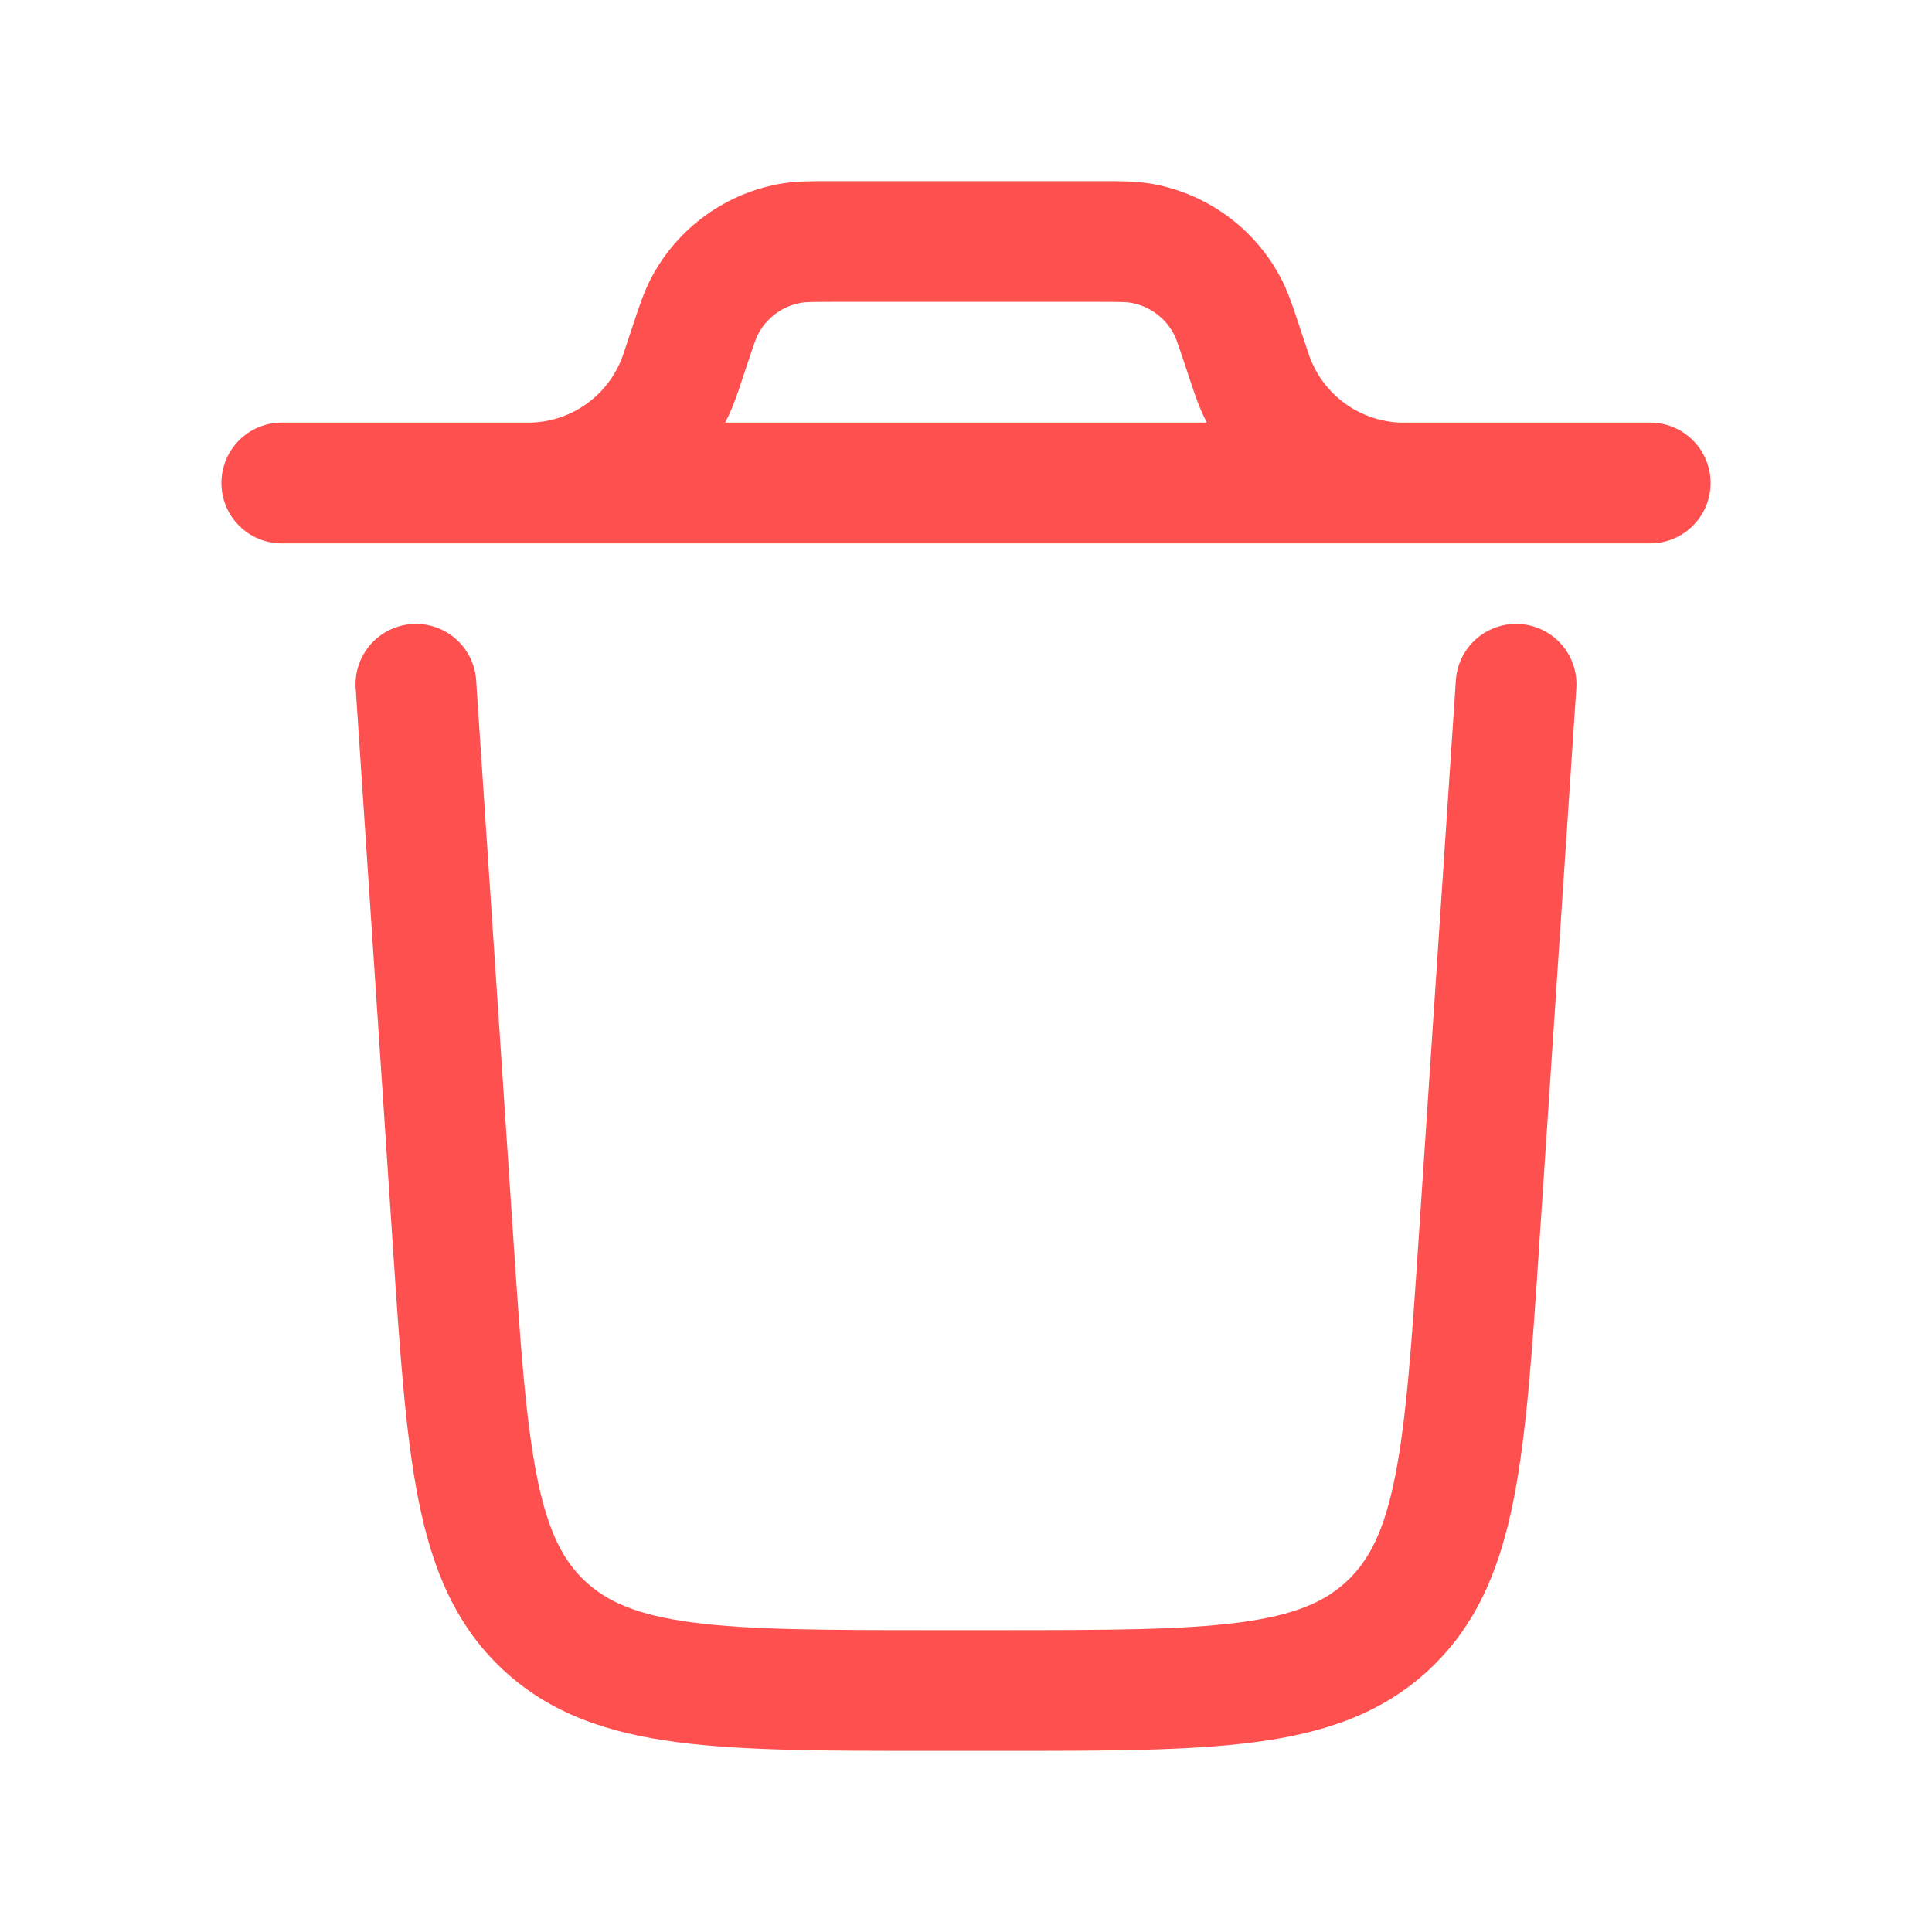
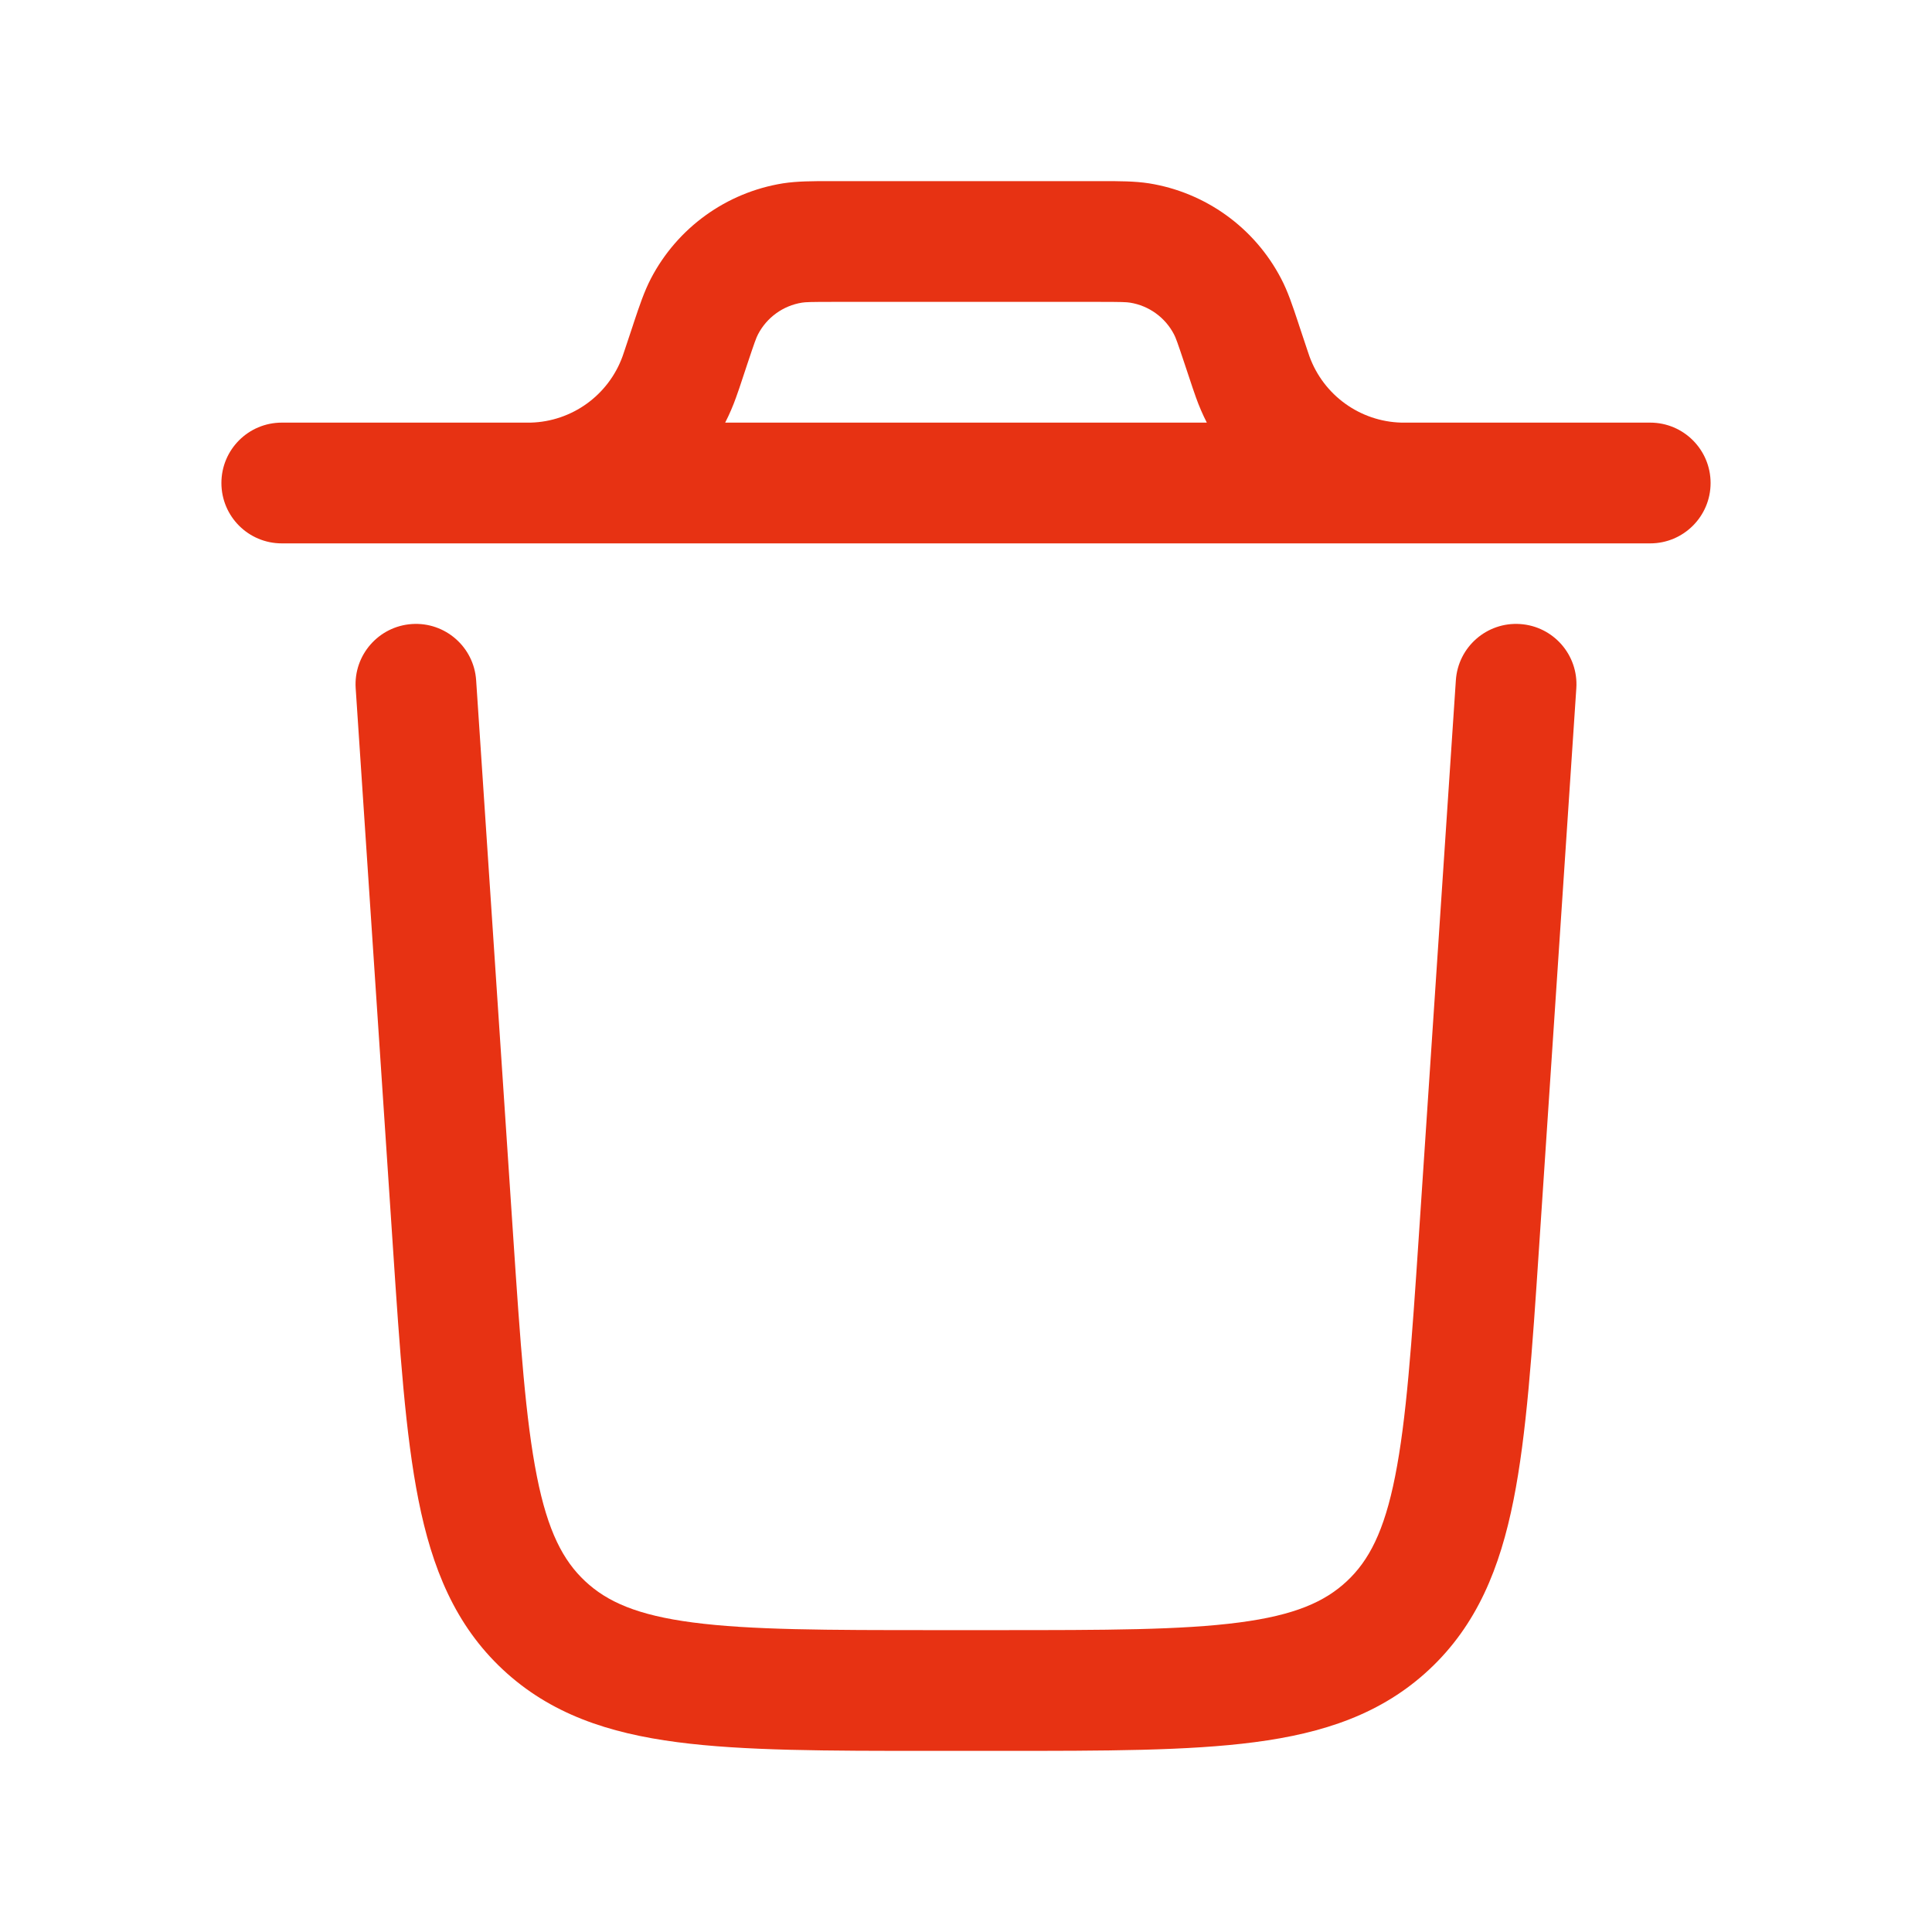
<svg xmlns="http://www.w3.org/2000/svg" width="20" height="20" viewBox="0 0 20 20" fill="none">
-   <path fill-rule="evenodd" clip-rule="evenodd" d="M4.264 6.46C4.608 6.437 4.906 6.697 4.929 7.042L5.312 12.791C5.387 13.914 5.441 14.696 5.558 15.284C5.671 15.854 5.83 16.156 6.058 16.369C6.286 16.582 6.598 16.721 7.174 16.796C7.769 16.874 8.552 16.875 9.678 16.875H10.322C11.448 16.875 12.231 16.874 12.826 16.796C13.402 16.721 13.714 16.582 13.942 16.369C14.17 16.156 14.329 15.854 14.442 15.284C14.559 14.696 14.613 13.914 14.688 12.791L15.071 7.042C15.094 6.697 15.392 6.437 15.736 6.46C16.081 6.483 16.341 6.781 16.318 7.125L15.932 12.918C15.861 13.987 15.803 14.851 15.668 15.528C15.528 16.232 15.289 16.821 14.796 17.282C14.303 17.743 13.7 17.942 12.988 18.035C12.303 18.125 11.438 18.125 10.366 18.125H9.634C8.563 18.125 7.697 18.125 7.012 18.035C6.3 17.942 5.697 17.743 5.204 17.282C4.711 16.821 4.472 16.232 4.332 15.528C4.197 14.851 4.139 13.987 4.068 12.918L3.682 7.125C3.659 6.781 3.92 6.483 4.264 6.46Z" fill="#FF5050" />
-   <path fill-rule="evenodd" clip-rule="evenodd" d="M8.629 1.875L8.591 1.875C8.411 1.875 8.254 1.875 8.105 1.898C7.519 1.992 7.012 2.358 6.738 2.884C6.669 3.017 6.619 3.166 6.562 3.337L6.55 3.374L6.469 3.617C6.453 3.664 6.449 3.677 6.445 3.688C6.299 4.091 5.921 4.364 5.492 4.375C5.481 4.375 5.467 4.375 5.417 4.375H2.917C2.571 4.375 2.292 4.655 2.292 5C2.292 5.345 2.571 5.625 2.917 5.625L5.424 5.625L5.438 5.625H14.562L14.576 5.625L17.083 5.625C17.428 5.625 17.708 5.345 17.708 5C17.708 4.655 17.428 4.375 17.083 4.375H14.583C14.533 4.375 14.52 4.375 14.508 4.375C14.079 4.364 13.701 4.091 13.555 3.688C13.551 3.677 13.547 3.664 13.531 3.617L13.45 3.374L13.438 3.337C13.381 3.166 13.332 3.017 13.262 2.884C12.988 2.358 12.481 1.992 11.895 1.898C11.746 1.875 11.589 1.875 11.409 1.875L11.371 1.875H8.629ZM7.62 4.113C7.588 4.203 7.55 4.291 7.507 4.375H12.493C12.45 4.291 12.412 4.203 12.38 4.113L12.347 4.018L12.264 3.769C12.188 3.541 12.171 3.495 12.153 3.461C12.062 3.286 11.893 3.164 11.698 3.133C11.661 3.127 11.611 3.125 11.371 3.125H8.629C8.389 3.125 8.34 3.127 8.302 3.133C8.107 3.164 7.938 3.286 7.847 3.461C7.829 3.495 7.812 3.541 7.736 3.769L7.653 4.019C7.64 4.056 7.63 4.085 7.62 4.113Z" fill="#FF5050" />
+   <path fill-rule="evenodd" clip-rule="evenodd" d="M4.264 6.46C4.608 6.437 4.906 6.697 4.929 7.042L5.312 12.791C5.387 13.914 5.441 14.696 5.558 15.284C5.671 15.854 5.83 16.156 6.058 16.369C6.286 16.582 6.598 16.721 7.174 16.796C7.769 16.874 8.552 16.875 9.678 16.875H10.322C11.448 16.875 12.231 16.874 12.826 16.796C13.402 16.721 13.714 16.582 13.942 16.369C14.17 16.156 14.329 15.854 14.442 15.284C14.559 14.696 14.613 13.914 14.688 12.791L15.071 7.042C15.094 6.697 15.392 6.437 15.736 6.46C16.081 6.483 16.341 6.781 16.318 7.125L15.932 12.918C15.861 13.987 15.803 14.851 15.668 15.528C15.528 16.232 15.289 16.821 14.796 17.282C14.303 17.743 13.7 17.942 12.988 18.035C12.303 18.125 11.438 18.125 10.366 18.125H9.634C8.563 18.125 7.697 18.125 7.012 18.035C6.3 17.942 5.697 17.743 5.204 17.282C4.711 16.821 4.472 16.232 4.332 15.528C4.197 14.851 4.139 13.987 4.068 12.918L3.682 7.125C3.659 6.781 3.92 6.483 4.264 6.46Z" fill="#e73213" />
+   <path fill-rule="evenodd" clip-rule="evenodd" d="M8.629 1.875L8.591 1.875C8.411 1.875 8.254 1.875 8.105 1.898C7.519 1.992 7.012 2.358 6.738 2.884C6.669 3.017 6.619 3.166 6.562 3.337L6.55 3.374L6.469 3.617C6.453 3.664 6.449 3.677 6.445 3.688C6.299 4.091 5.921 4.364 5.492 4.375C5.481 4.375 5.467 4.375 5.417 4.375H2.917C2.571 4.375 2.292 4.655 2.292 5C2.292 5.345 2.571 5.625 2.917 5.625L5.424 5.625L5.438 5.625H14.562L14.576 5.625L17.083 5.625C17.428 5.625 17.708 5.345 17.708 5C17.708 4.655 17.428 4.375 17.083 4.375H14.583C14.533 4.375 14.52 4.375 14.508 4.375C14.079 4.364 13.701 4.091 13.555 3.688C13.551 3.677 13.547 3.664 13.531 3.617L13.45 3.374L13.438 3.337C13.381 3.166 13.332 3.017 13.262 2.884C12.988 2.358 12.481 1.992 11.895 1.898C11.746 1.875 11.589 1.875 11.409 1.875L11.371 1.875H8.629ZM7.62 4.113C7.588 4.203 7.55 4.291 7.507 4.375H12.493C12.45 4.291 12.412 4.203 12.38 4.113L12.347 4.018L12.264 3.769C12.188 3.541 12.171 3.495 12.153 3.461C12.062 3.286 11.893 3.164 11.698 3.133C11.661 3.127 11.611 3.125 11.371 3.125H8.629C8.389 3.125 8.34 3.127 8.302 3.133C8.107 3.164 7.938 3.286 7.847 3.461C7.829 3.495 7.812 3.541 7.736 3.769L7.653 4.019C7.64 4.056 7.63 4.085 7.62 4.113Z" fill="#e73213" />
</svg>
